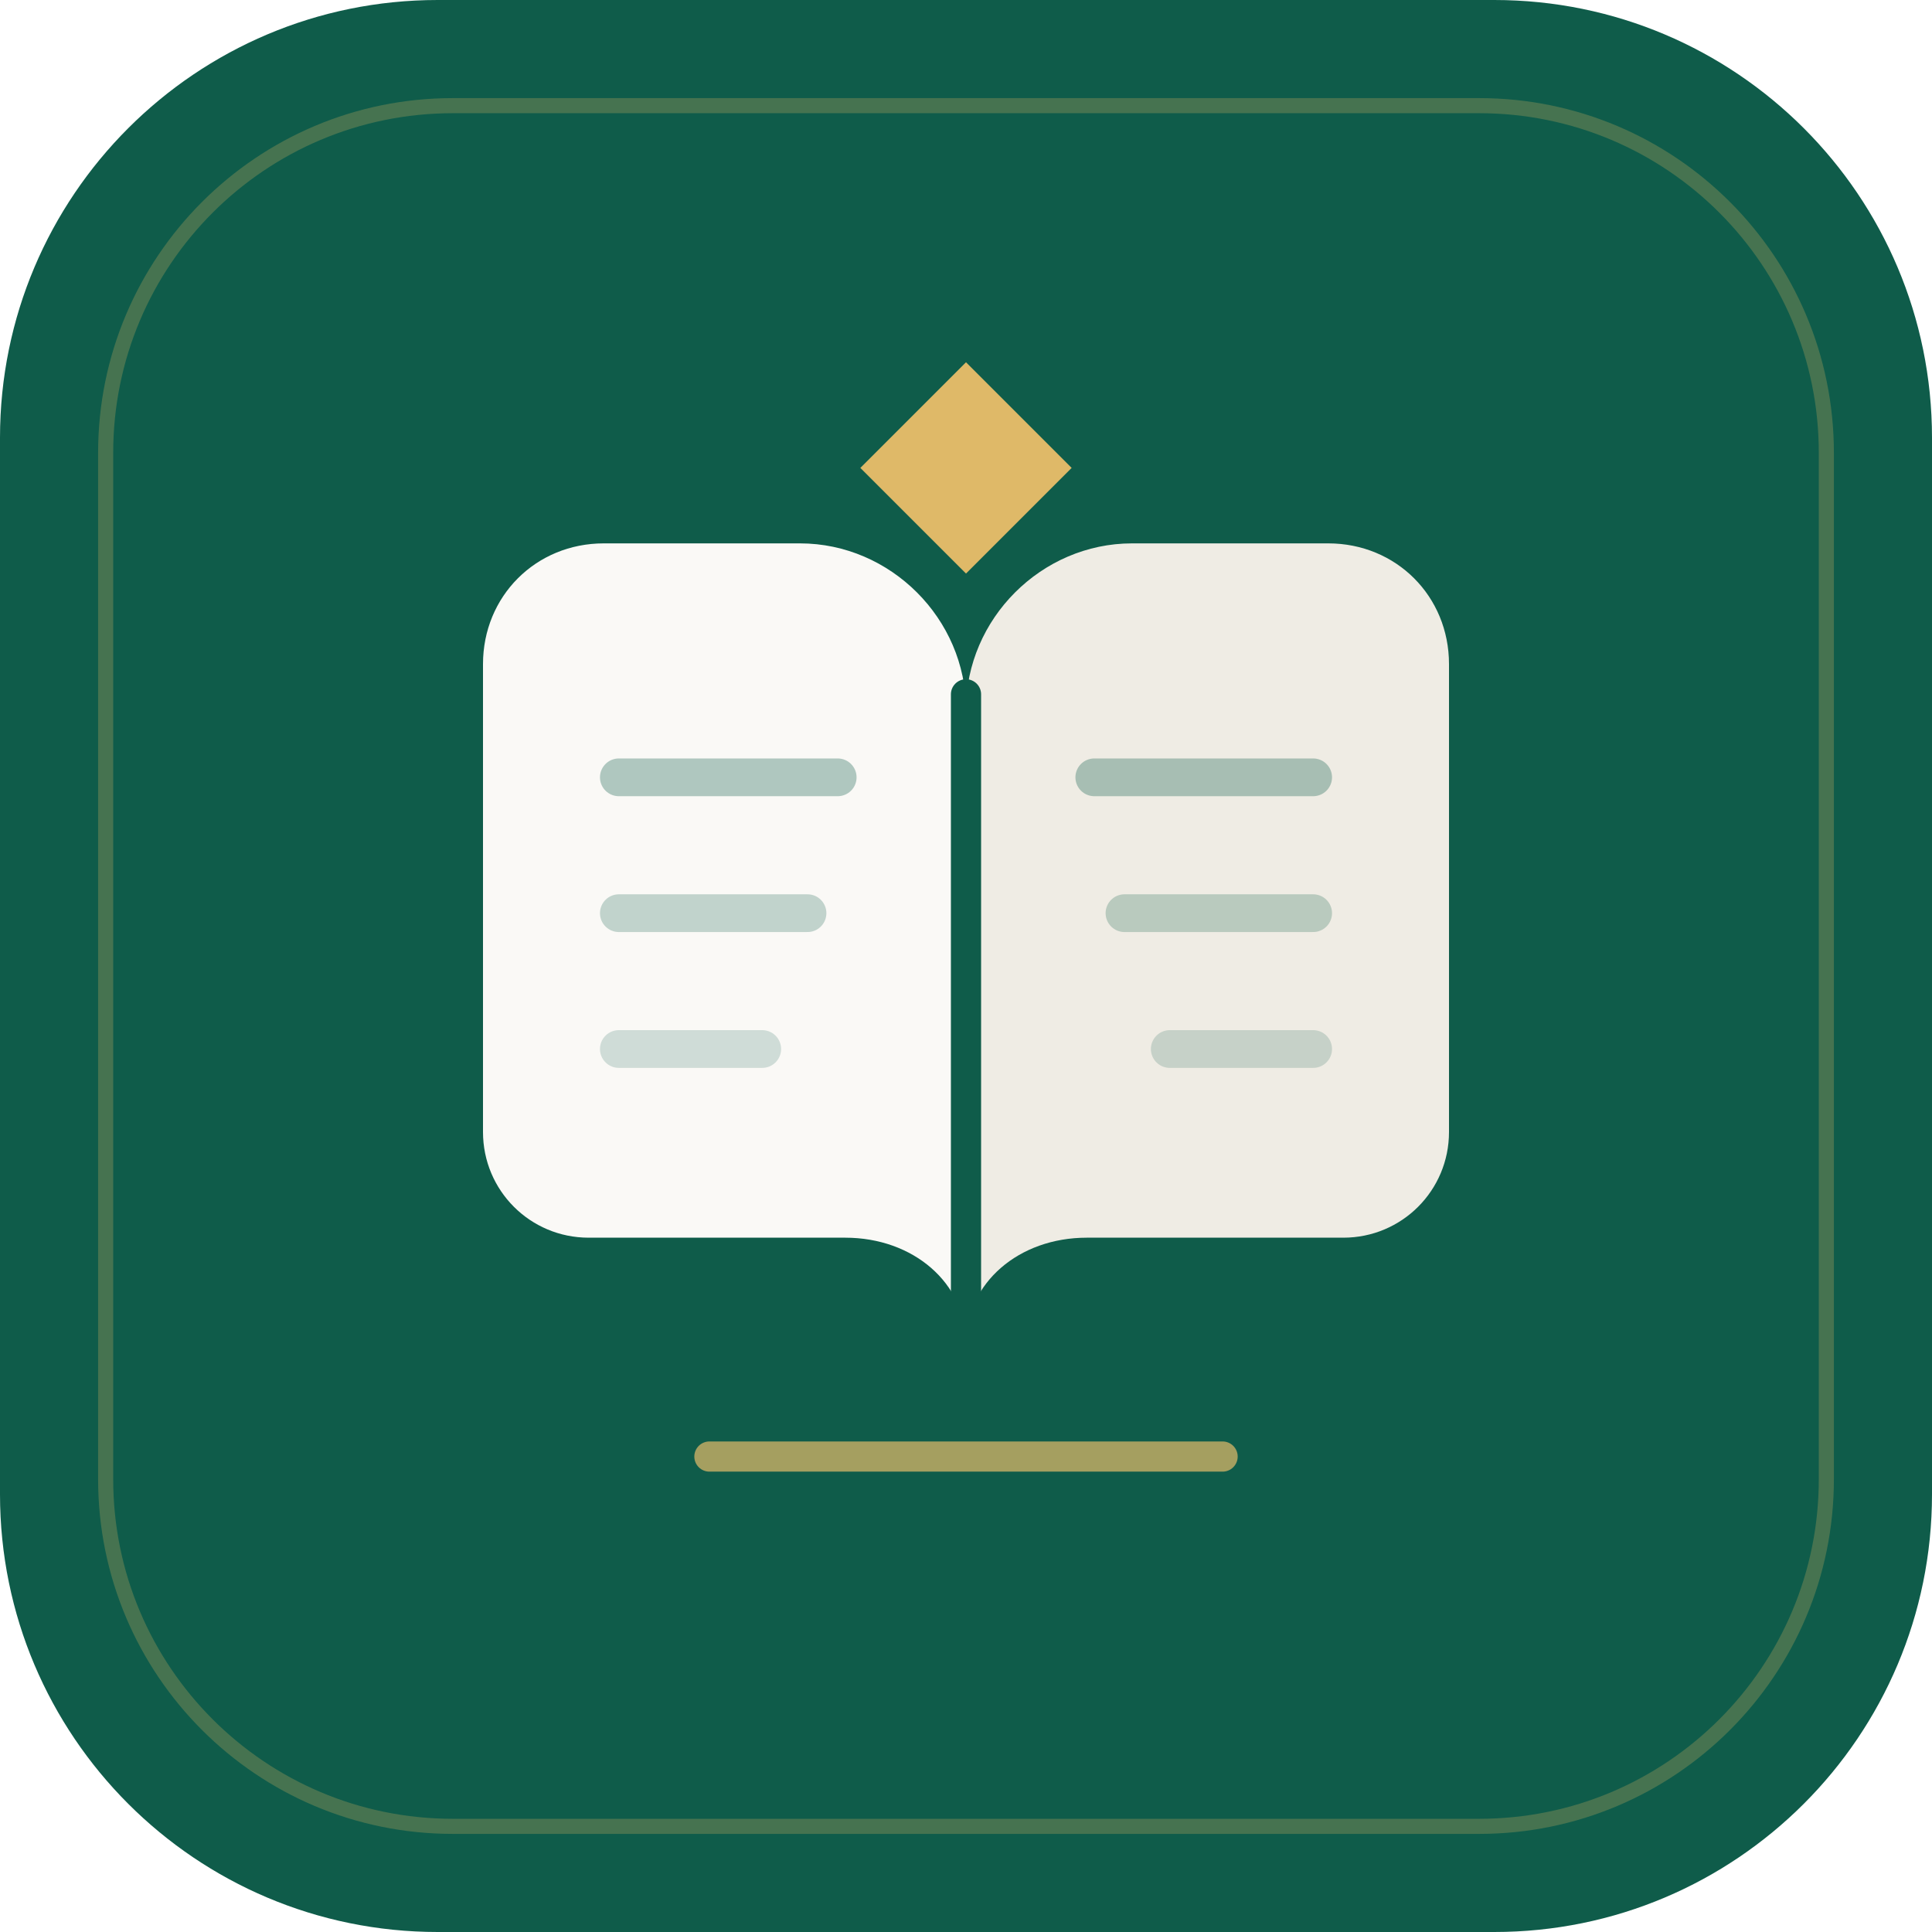
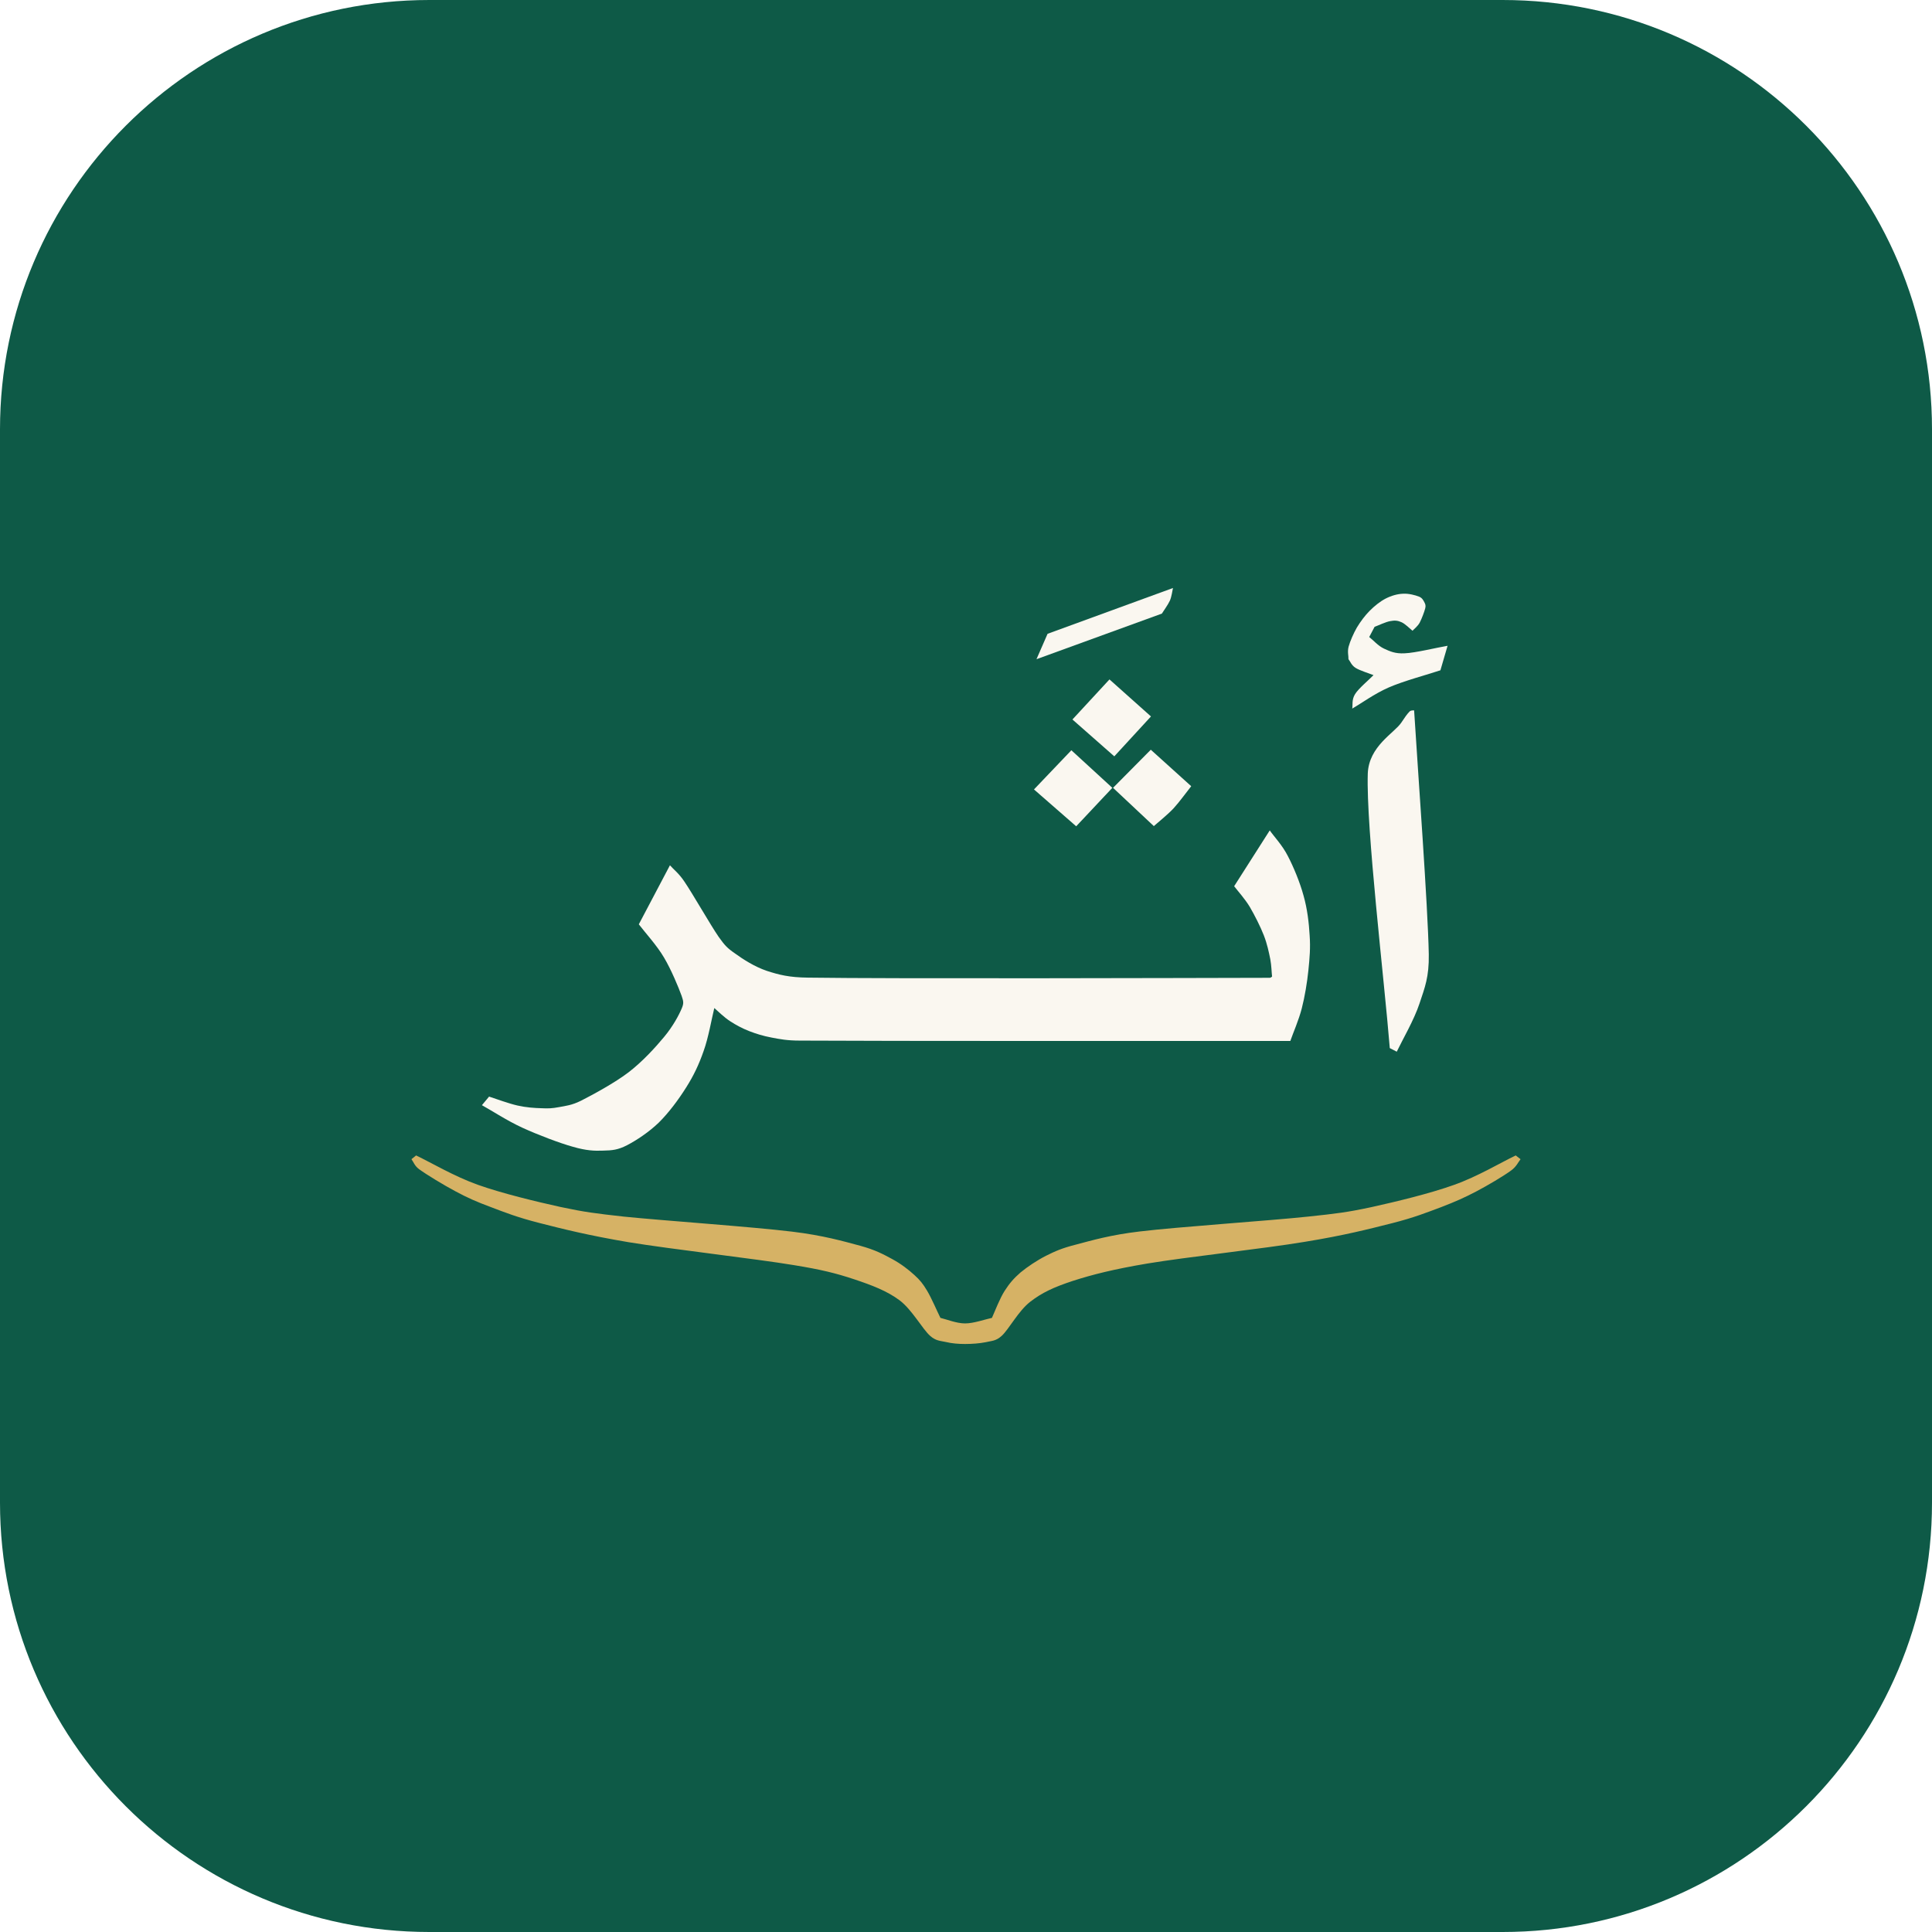
- <svg xmlns="http://www.w3.org/2000/svg" viewBox="0 0 512 512" fill="none">
-   <rect width="512" height="512" rx="116" fill="#0F5C4A" />
-   <rect x="28" y="28" width="456" height="456" rx="92" stroke="#D4AF62" stroke-opacity="0.28" stroke-width="4" />
-   <path d="M128 176C128 158 142 144 160 144H212C236 144 256 164 256 188V356C256 340 242 328 224 328H156C140.5 328 128 315.5 128 300V176Z" fill="#FAF9F6" />
-   <path d="M384 176C384 158 370 144 352 144H300C276 144 256 164 256 188V356C256 340 270 328 288 328H356C371.5 328 384 315.5 384 300V176Z" fill="#EFECE4" />
-   <path d="M256 184V356" stroke="#0F5C4A" stroke-width="8" stroke-linecap="round" />
-   <path d="M256 96L284 124L256 152L228 124L256 96Z" fill="#DFB968" />
-   <path d="M164 206H222" stroke="#0F5C4A" stroke-opacity="0.32" stroke-width="10" stroke-linecap="round" />
-   <path d="M164 242H214" stroke="#0F5C4A" stroke-opacity="0.24" stroke-width="10" stroke-linecap="round" />
-   <path d="M164 278H202" stroke="#0F5C4A" stroke-opacity="0.18" stroke-width="10" stroke-linecap="round" />
-   <path d="M290 206H348" stroke="#0F5C4A" stroke-opacity="0.32" stroke-width="10" stroke-linecap="round" />
-   <path d="M298 242H348" stroke="#0F5C4A" stroke-opacity="0.24" stroke-width="10" stroke-linecap="round" />
-   <path d="M310 278H348" stroke="#0F5C4A" stroke-opacity="0.18" stroke-width="10" stroke-linecap="round" />
-   <path d="M188 386H324" stroke="#DFB968" stroke-opacity="0.72" stroke-width="8" stroke-linecap="round" />
+ <svg xmlns="http://www.w3.org/2000/svg" viewBox="0 0 108 108" fill="none">
+   <rect width="108" height="108" rx="24" fill="#0E5A47" />
+   <path d="M65.57 32.87C65.53 33.04 65.5 33.33 65.4 33.57C65.29 33.81 65.06 34.12 64.95 34.3L57.94 36.85L58.56 35.43L65.57 32.87Z" fill="#FAF7F0" />
+   <path d="M79.32 33.35C79.5 33.42 79.56 33.55 79.62 33.66C79.68 33.77 79.71 33.86 79.67 34.01C79.62 34.21 79.47 34.6 79.36 34.81C79.24 35.02 79.06 35.15 78.96 35.26C78.81 35.14 78.55 34.87 78.34 34.78C78.14 34.69 77.97 34.67 77.72 34.72C77.47 34.76 77.06 34.96 76.84 35.04L76.54 35.61C76.75 35.77 77.04 36.11 77.37 36.26C77.7 36.41 77.99 36.55 78.52 36.52C79.11 36.5 80.32 36.2 80.92 36.1L80.52 37.47C79.8 37.71 78.45 38.07 77.63 38.43C76.81 38.79 76.1 39.32 75.59 39.61C75.63 39.41 75.55 39.12 75.75 38.8C75.94 38.49 76.52 38.01 76.78 37.74C76.53 37.64 76 37.48 75.77 37.33C75.54 37.18 75.48 36.97 75.38 36.85C75.39 36.68 75.31 36.44 75.39 36.14C75.47 35.85 75.66 35.41 75.85 35.08C76.05 34.75 76.3 34.41 76.57 34.14C76.84 33.87 77.15 33.62 77.46 33.46C77.77 33.3 78.12 33.2 78.43 33.19C78.74 33.17 79.12 33.27 79.32 33.35Z" fill="#FAF7F0" />
+   <path d="M62.02 37.98L64.34 40.05L62.29 42.28L59.95 40.22L62.02 37.98Z" fill="#FAF7F0" />
+   <path d="M79.05 39.71C79.26 43.12 79.82 50.62 79.87 53.35C79.89 54.61 79.65 55.2 79.35 56.1C79.05 57.01 78.4 58.12 78.08 58.79L77.69 58.59C77.38 54.75 76.36 46.27 76.46 43.24C76.52 41.71 77.94 40.98 78.33 40.4C78.52 40.11 78.67 39.9 78.79 39.78C78.88 39.69 78.99 39.72 79.05 39.71Z" fill="#FAF7F0" />
+   <path d="M59.89 41.94L62.18 44.04L60.16 46.19L57.8 44.13L59.89 41.94Z" fill="#FAF7F0" />
+   <path d="M64.33 41.91L66.59 43.95C66.34 44.26 65.94 44.82 65.6 45.19C65.25 45.56 64.78 45.93 64.5 46.18L62.22 44.04L64.33 41.91Z" fill="#FAF7F0" />
+   <path d="M72.87 50.07C73.08 50.81 73.17 51.59 73.21 52.29C73.26 52.98 73.21 53.56 73.14 54.24C73.07 54.92 72.94 55.71 72.77 56.37C72.6 57.03 72.29 57.73 72.13 58.19C65.28 58.19 49.56 58.2 44.72 58.17C44 58.17 43.6 58.09 43.13 58C42.65 57.91 42.27 57.79 41.88 57.64C41.5 57.49 41.14 57.3 40.82 57.09C40.49 56.88 40.15 56.54 39.93 56.35C39.78 56.96 39.6 58.02 39.33 58.76C39.07 59.51 38.77 60.14 38.35 60.8C37.93 61.47 37.37 62.22 36.82 62.76C36.27 63.29 35.57 63.75 35.05 64.02C34.54 64.28 34.23 64.31 33.72 64.32C33.22 64.34 32.77 64.32 32.04 64.11C31.28 63.9 30.05 63.43 29.2 63.04C28.35 62.65 27.5 62.09 26.94 61.78L27.34 61.3C27.74 61.43 28.44 61.69 28.93 61.8C29.42 61.91 29.88 61.94 30.26 61.95C30.65 61.97 30.87 61.96 31.24 61.89C31.61 61.82 31.96 61.79 32.48 61.53C33.13 61.2 34.37 60.53 35.14 59.94C35.92 59.34 36.63 58.56 37.12 57.97C37.62 57.37 37.95 56.75 38.11 56.37C38.24 56.07 38.2 55.96 38.1 55.66C37.93 55.19 37.52 54.2 37.12 53.53C36.73 52.86 36.06 52.13 35.71 51.67L37.45 48.37C37.65 48.6 37.95 48.82 38.25 49.27C38.71 49.94 39.71 51.7 40.18 52.38C40.52 52.85 40.64 52.99 41.09 53.3C41.53 53.62 42.18 54.04 42.86 54.27C43.54 54.49 44.11 54.64 45.17 54.65C49.85 54.72 66.66 54.67 70.98 54.66C71.04 54.66 71.08 54.61 71.11 54.59C71.08 54.35 71.08 54 71.01 53.62C70.93 53.23 70.84 52.78 70.65 52.29C70.46 51.8 70.13 51.15 69.86 50.69C69.58 50.23 69.21 49.83 68.99 49.54L70.98 46.42C71.23 46.78 71.68 47.24 71.99 47.85C72.31 48.46 72.67 49.33 72.87 50.07Z" fill="#FAF7F0" />
+   <path d="M23 64.8L23.26 64.59C24.12 65 25.37 65.75 26.71 66.23C28.06 66.71 29.97 67.17 31.33 67.47C32.69 67.76 33.27 67.83 34.88 68.01C37.03 68.23 42.08 68.58 44.28 68.85C46.02 69.06 47.16 69.39 48.09 69.64C48.93 69.87 49.37 70.11 49.87 70.38C50.37 70.65 50.78 70.97 51.11 71.27C51.44 71.57 51.59 71.76 51.83 72.16C52.07 72.56 52.38 73.29 52.57 73.67C52.91 73.75 53.47 73.98 53.95 73.98C54.43 73.98 55.07 73.75 55.45 73.67C55.62 73.29 55.89 72.58 56.16 72.16C56.43 71.74 56.67 71.46 57.05 71.13C57.44 70.81 57.96 70.46 58.47 70.2C58.99 69.94 59.37 69.77 60.16 69.57C61.03 69.34 62.09 69.03 63.71 68.84C65.87 68.58 70.95 68.24 73.11 68.01C74.72 67.84 75.3 67.77 76.66 67.48C78.02 67.18 79.93 66.72 81.27 66.24C82.62 65.76 83.87 65 84.73 64.59L85 64.8C84.87 64.96 84.77 65.22 84.46 65.44C84.05 65.74 83.16 66.27 82.51 66.61C81.86 66.95 81.34 67.18 80.56 67.48C79.78 67.77 79.07 68.06 77.81 68.38C76.54 68.7 75.15 69.06 72.93 69.42C70.66 69.8 66.31 70.27 64.15 70.63C62.25 70.95 61.07 71.25 59.98 71.6C58.89 71.96 58.25 72.26 57.59 72.77C56.92 73.29 56.4 74.31 55.99 74.68C55.67 74.97 55.44 74.95 55.1 75.03C54.76 75.1 54.32 75.13 53.95 75.13C53.58 75.13 53.21 75.1 52.88 75.02C52.56 74.95 52.32 74.96 52 74.68C51.56 74.29 50.99 73.22 50.29 72.69C49.58 72.16 48.73 71.84 47.74 71.51C46.75 71.18 45.91 70.97 44.37 70.72C42.27 70.37 37.51 69.83 35.14 69.44C32.89 69.06 31.46 68.7 30.17 68.37C28.91 68.05 28.21 67.77 27.42 67.47C26.64 67.18 26.14 66.96 25.47 66.6C24.81 66.25 23.84 65.66 23.43 65.36C23.17 65.17 23.11 64.94 23 64.8Z" fill="#D6B265" />
</svg>
